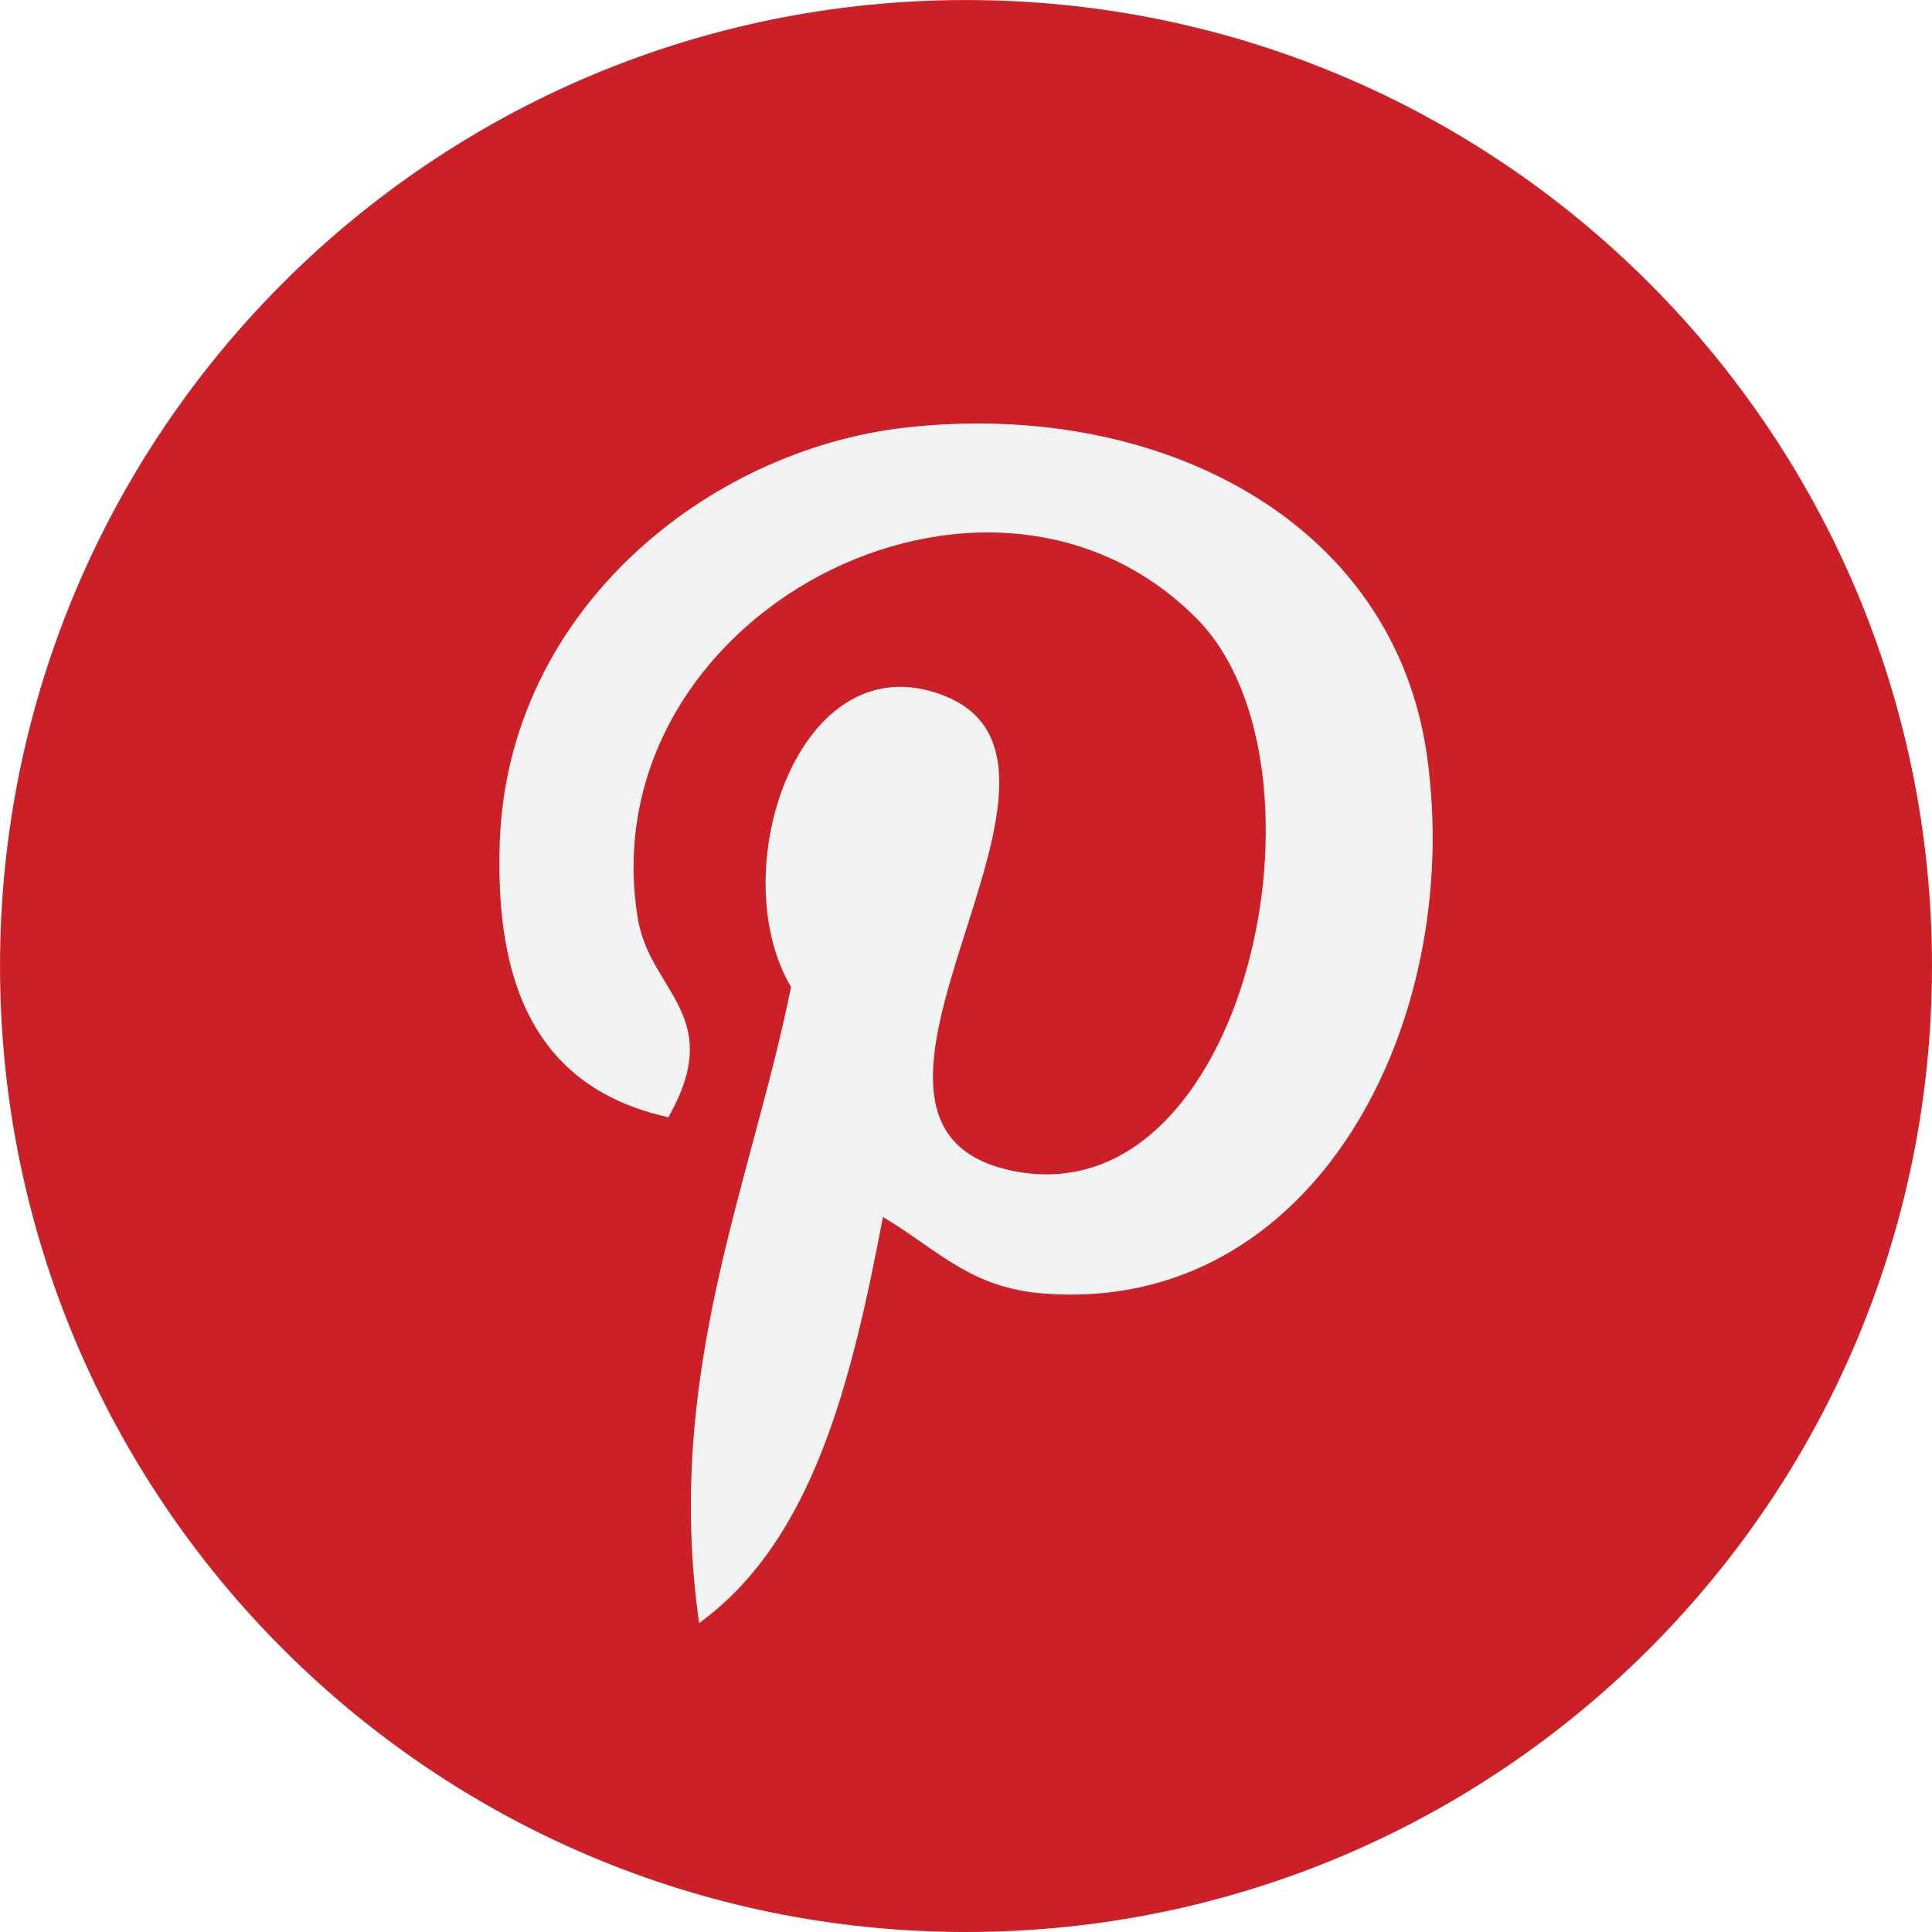
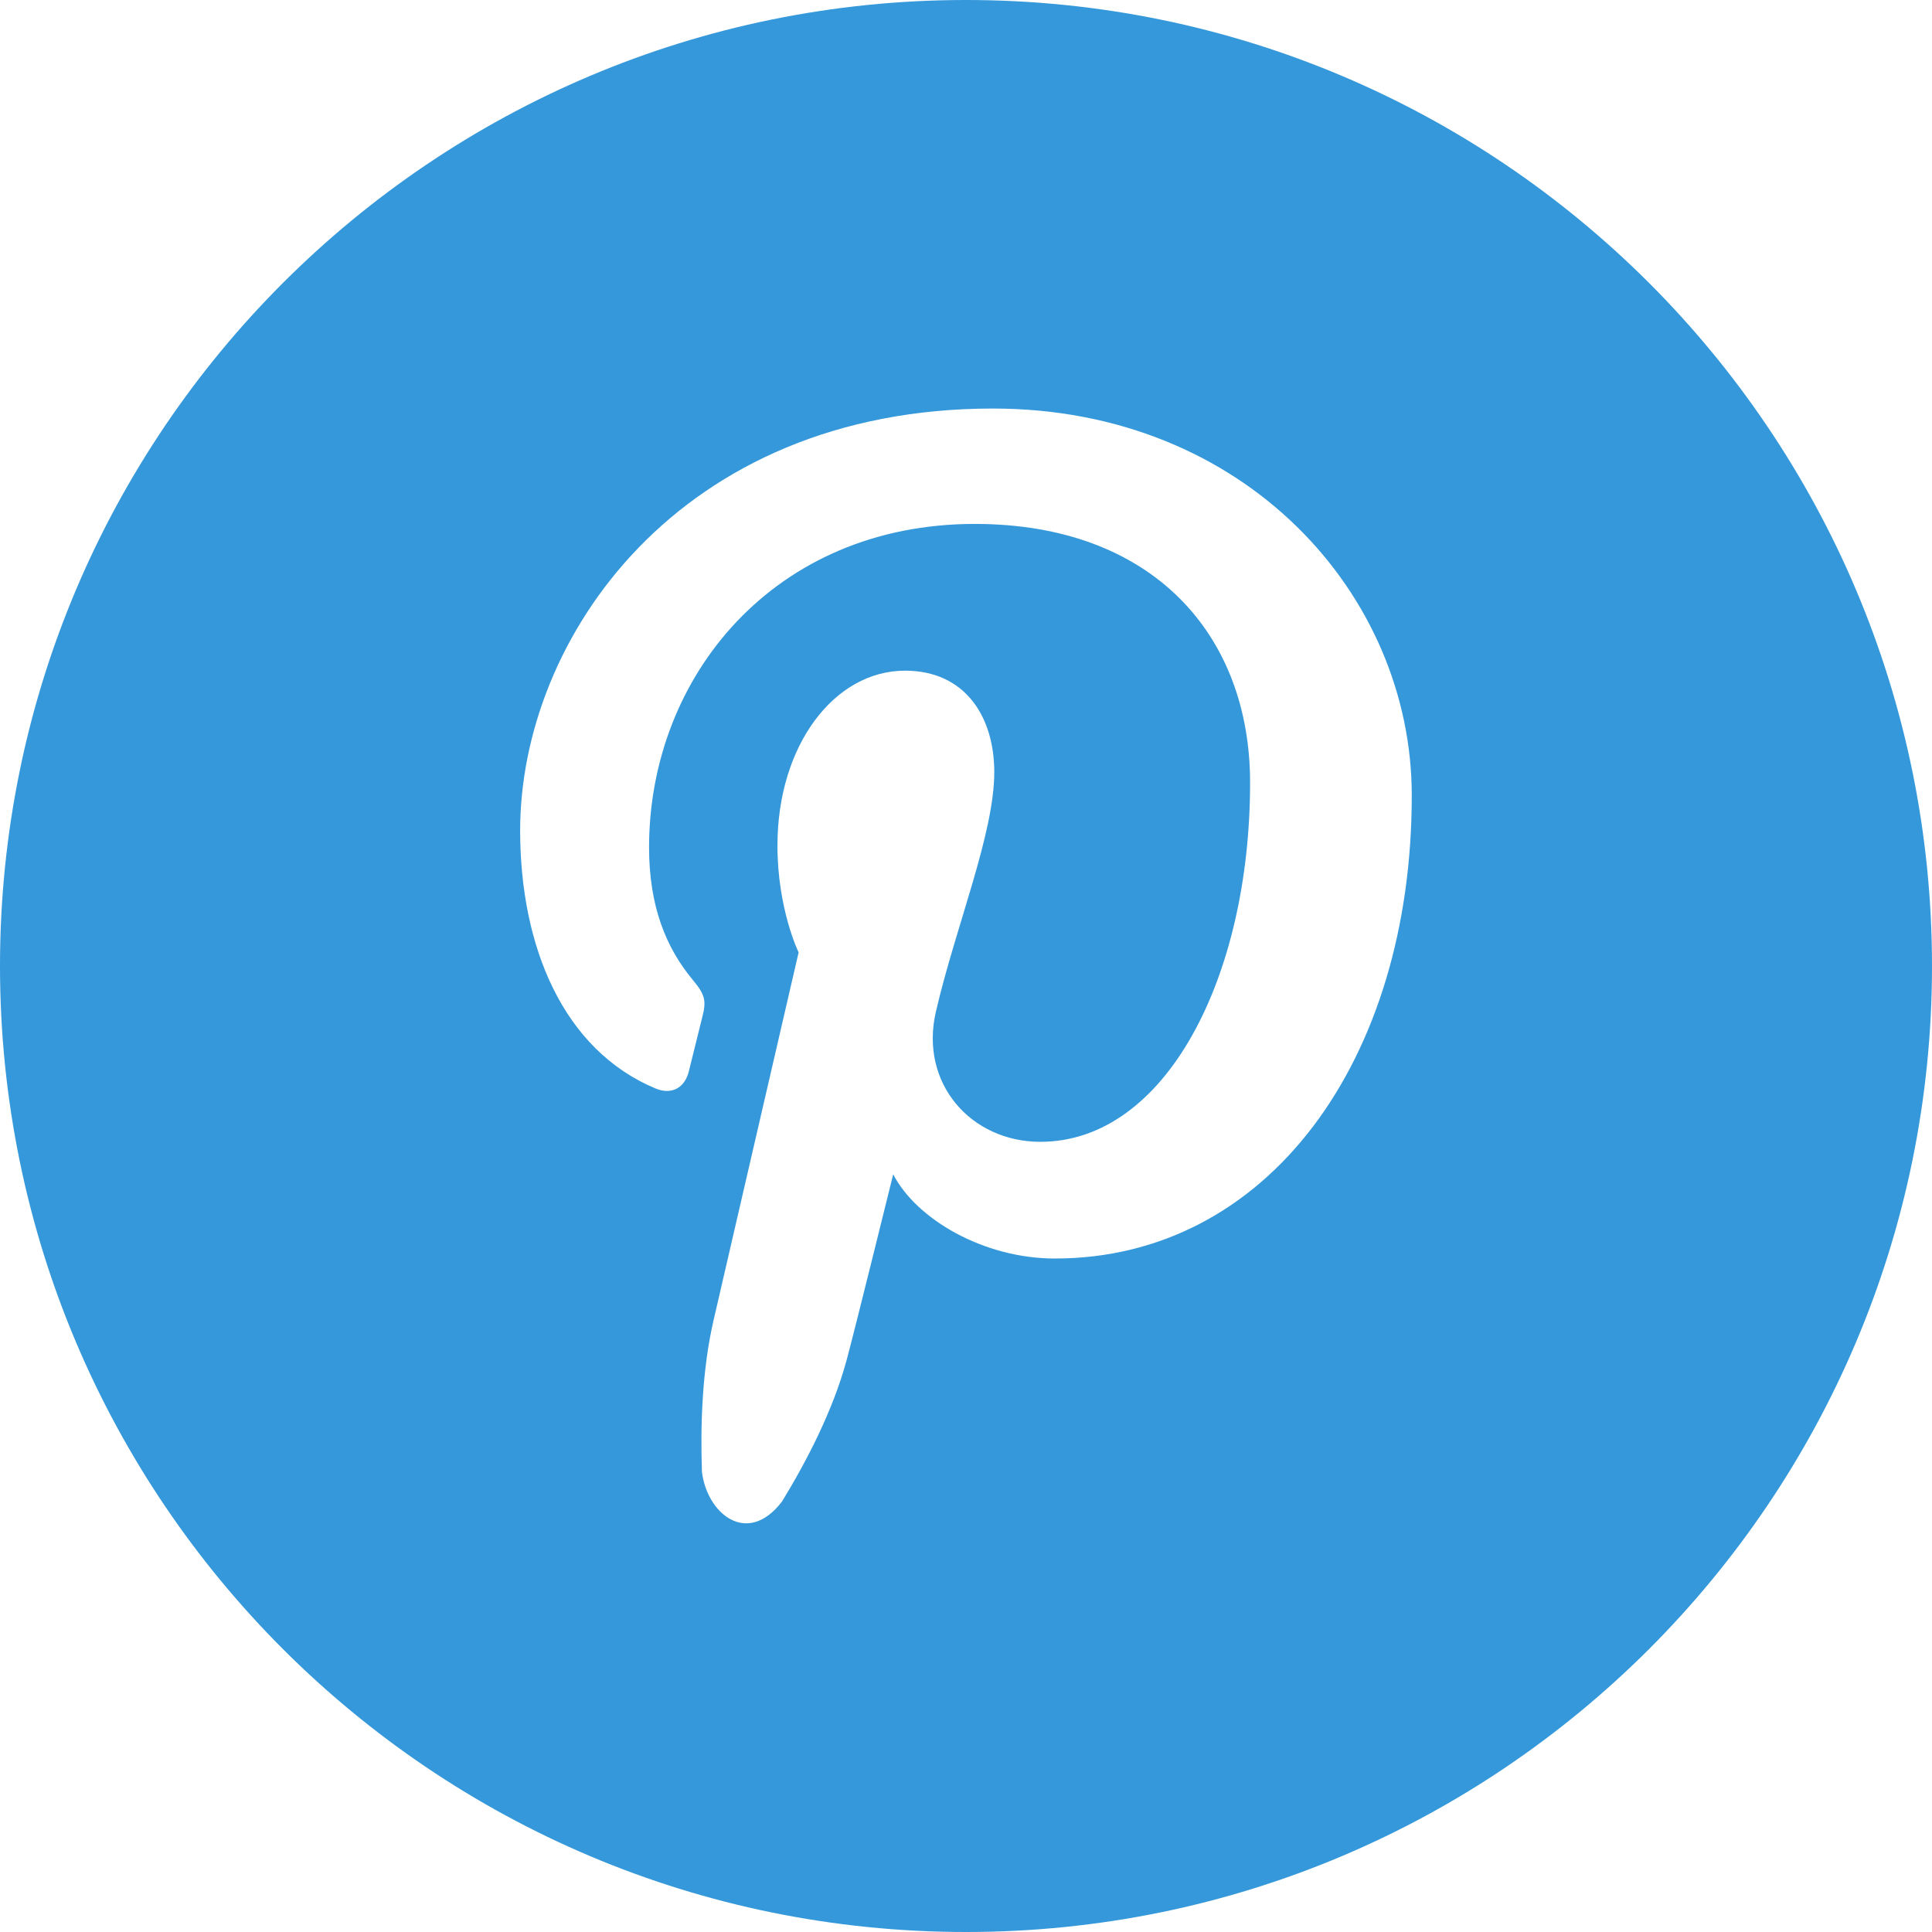
- <svg xmlns="http://www.w3.org/2000/svg" version="1.1" id="Capa_1" x="0px" y="0px" viewBox="0 0 112.198 112.198" style="enable-background:new 0 0 112.198 112.198;" xml:space="preserve">
+ <svg xmlns="http://www.w3.org/2000/svg" version="1.1" id="Capa_1" x="0px" y="0px" width="512px" height="512px" viewBox="0 0 612 612" style="enable-background:new 0 0 612 612;" xml:space="preserve">
  <g>
-     <circle style="fill:#CB2027;" cx="56.099" cy="56.1" r="56.098" />
-     <g>
-       <path style="fill:#F1F2F2;" d="M60.627,75.122c-4.241-0.328-6.023-2.431-9.349-4.45c-1.828,9.591-4.062,18.785-10.679,23.588    c-2.045-14.496,2.998-25.384,5.34-36.941c-3.992-6.72,0.48-20.246,8.9-16.913c10.363,4.098-8.972,24.987,4.008,27.596    c13.551,2.724,19.083-23.513,10.679-32.047c-12.142-12.321-35.343-0.28-32.49,17.358c0.695,4.312,5.151,5.621,1.78,11.571    c-7.771-1.721-10.089-7.85-9.791-16.021c0.481-13.375,12.018-22.74,23.59-24.036c14.635-1.638,28.371,5.374,30.267,19.14    C85.015,59.504,76.275,76.33,60.627,75.122L60.627,75.122z" />
-     </g>
+     <path d="M306,0C137.004,0,0,137.004,0,306c0,168.995,137.004,306,306,306c168.995,0,306-137.005,306-306   C612,137.004,474.995,0,306,0z M334.152,398.662c-22.616,0-43.897-12.49-51.213-26.678c0,0-12.157,49.294-14.744,58.808   c-4.34,16.079-12.713,32.131-20.475,44.844c-11.071,14.465-23.84,3.728-25.37-9.459c-0.5-14.688,0.028-32.074,3.672-47.902   c4.034-17.358,26.956-116.586,26.956-116.586s-6.704-13.659-6.704-33.855c0-31.713,17.999-55.386,40.42-55.386   c19.055,0,28.263,14.633,28.263,32.13c0,19.556-12.212,48.821-18.499,75.916c-5.258,22.7,11.155,41.199,33.076,41.199   c39.696,0,66.458-52.076,66.458-113.749c0-46.901-30.935-81.98-87.21-81.98c-63.565,0-103.178,48.403-103.178,102.454   c0,18.638,5.369,31.796,13.826,41.95c3.867,4.674,4.423,6.565,3.004,11.935c-1.001,3.95-3.31,13.408-4.256,17.163   c-1.391,5.425-5.703,7.345-10.488,5.342c-29.292-12.213-42.923-44.955-42.923-81.73c0-60.783,50.212-133.667,149.773-133.667   c80.005,0,132.665,59.114,132.665,122.567C447.232,335.96,401.527,398.662,334.152,398.662z" fill="#3498db" />
  </g>
  <g>
</g>
  <g>
</g>
  <g>
</g>
  <g>
</g>
  <g>
</g>
  <g>
</g>
  <g>
</g>
  <g>
</g>
  <g>
</g>
  <g>
</g>
  <g>
</g>
  <g>
</g>
  <g>
</g>
  <g>
</g>
  <g>
</g>
</svg>
